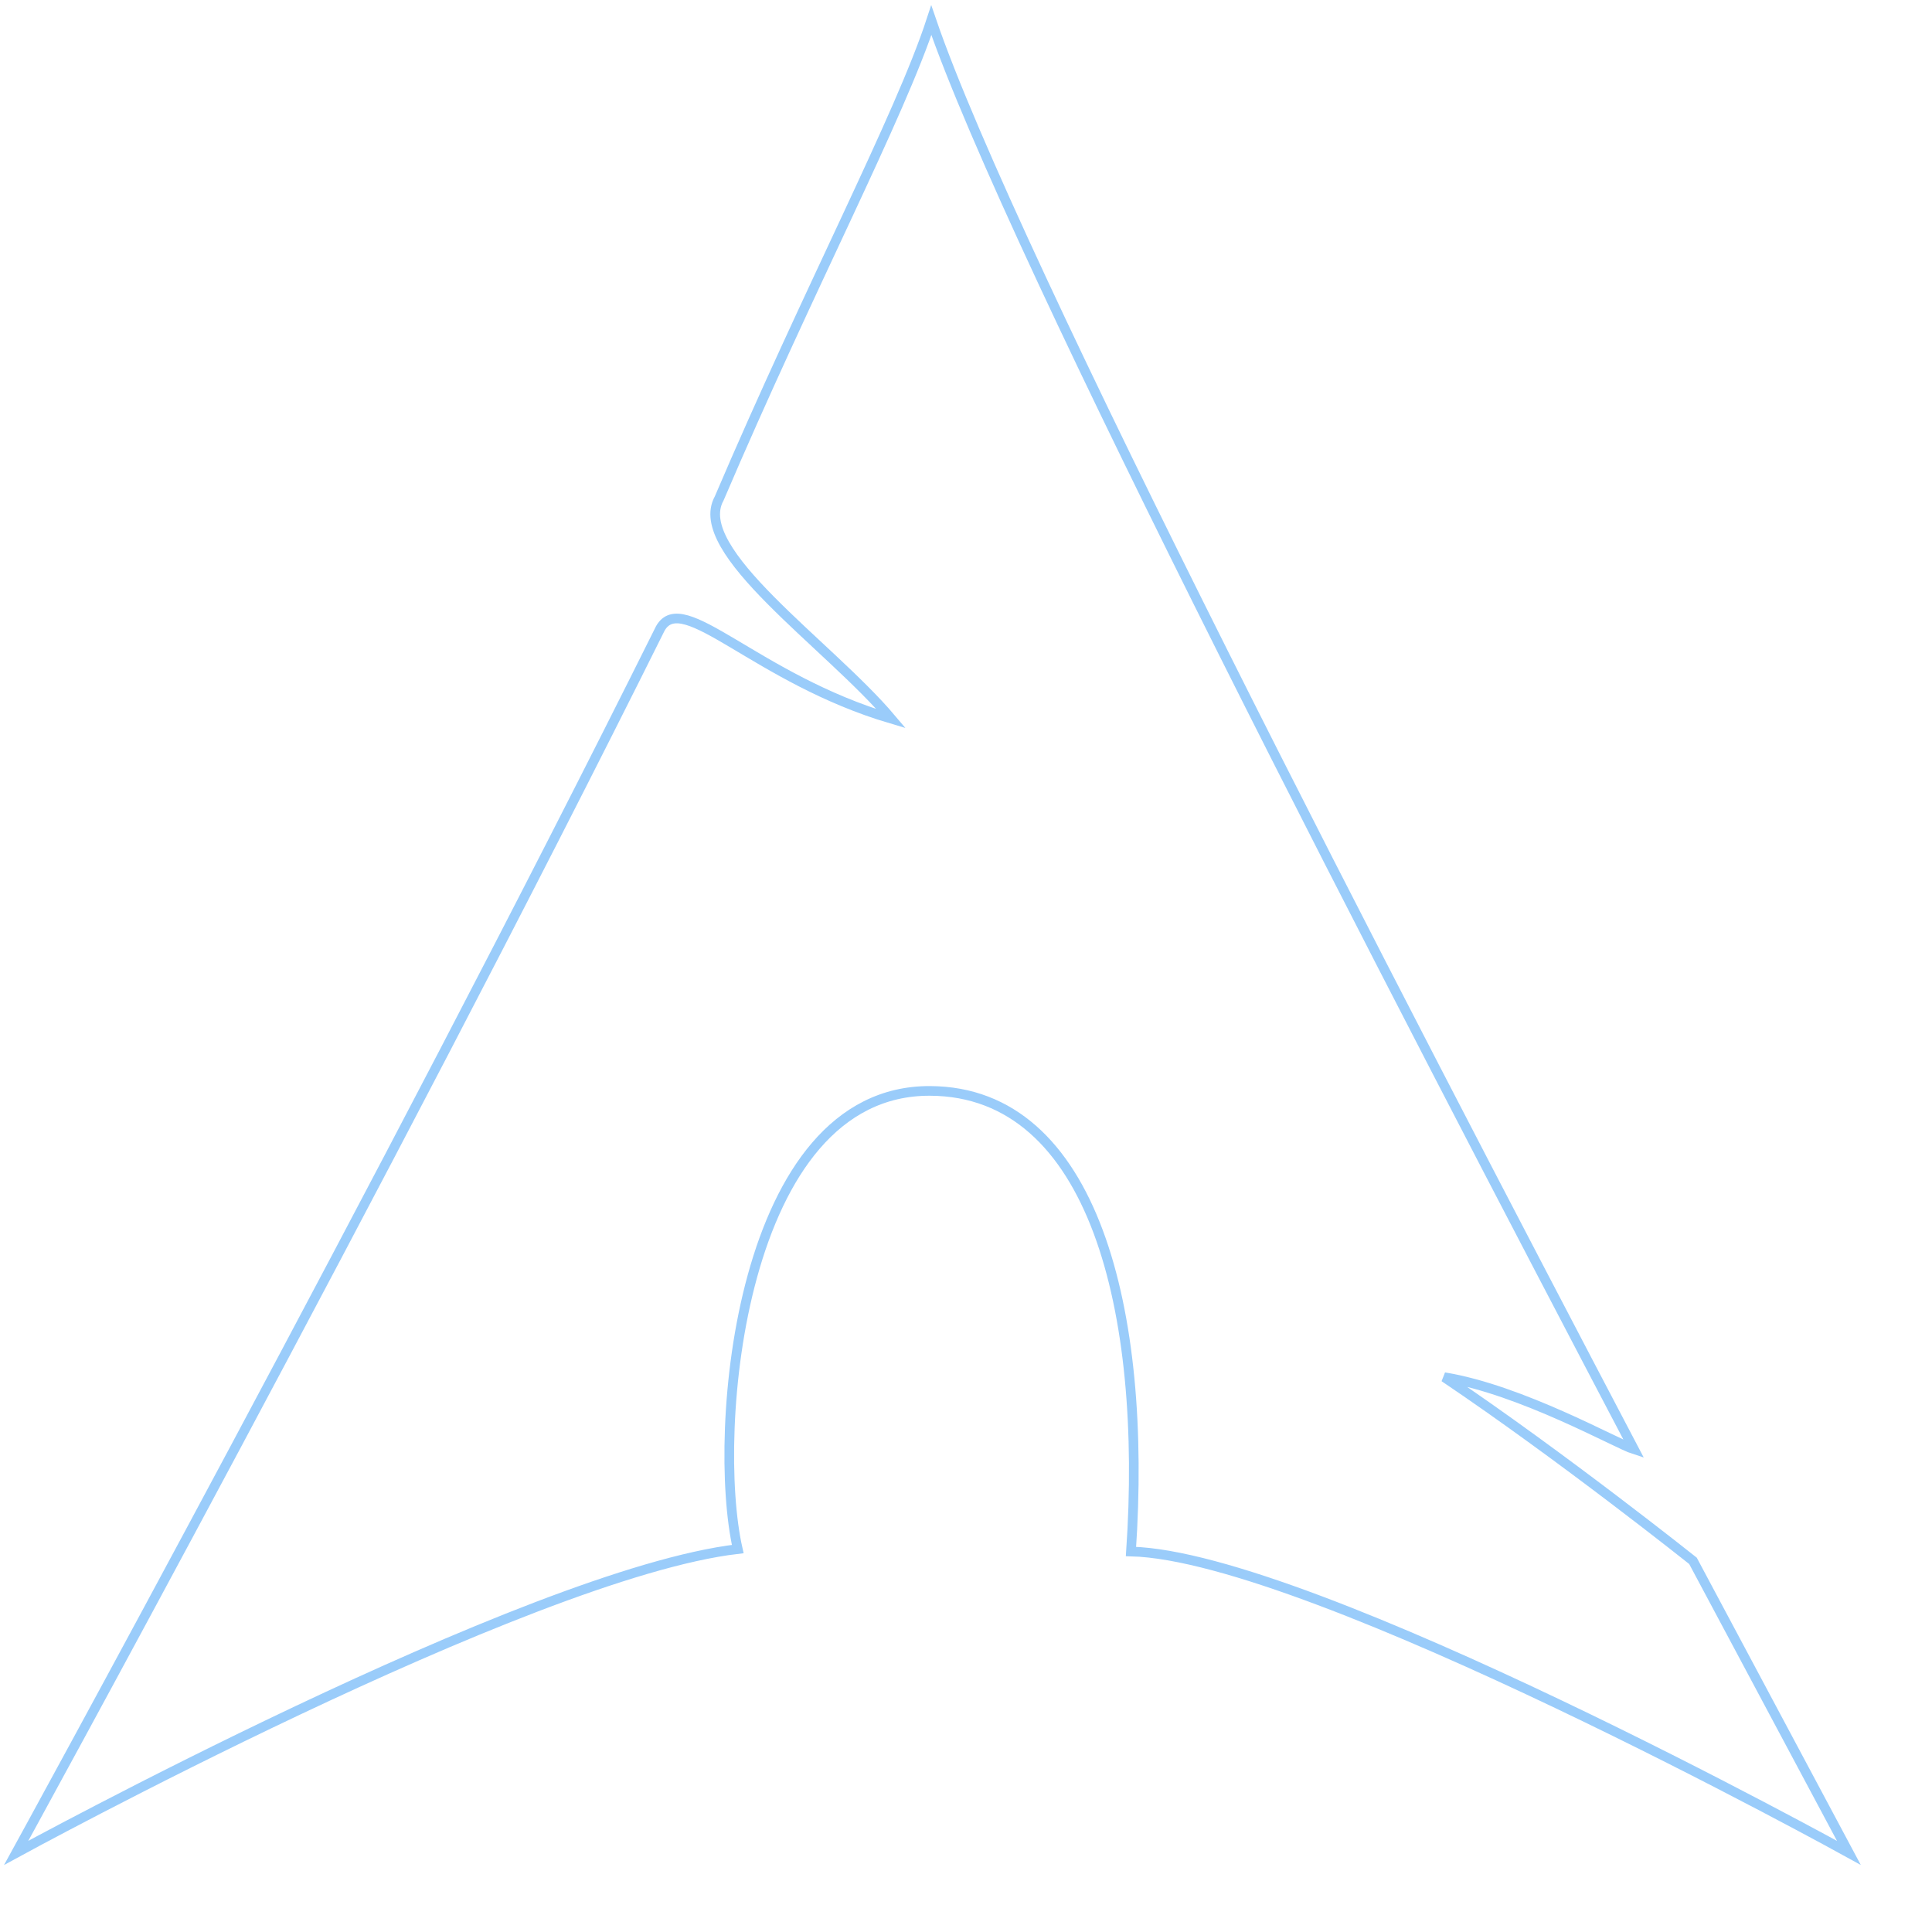
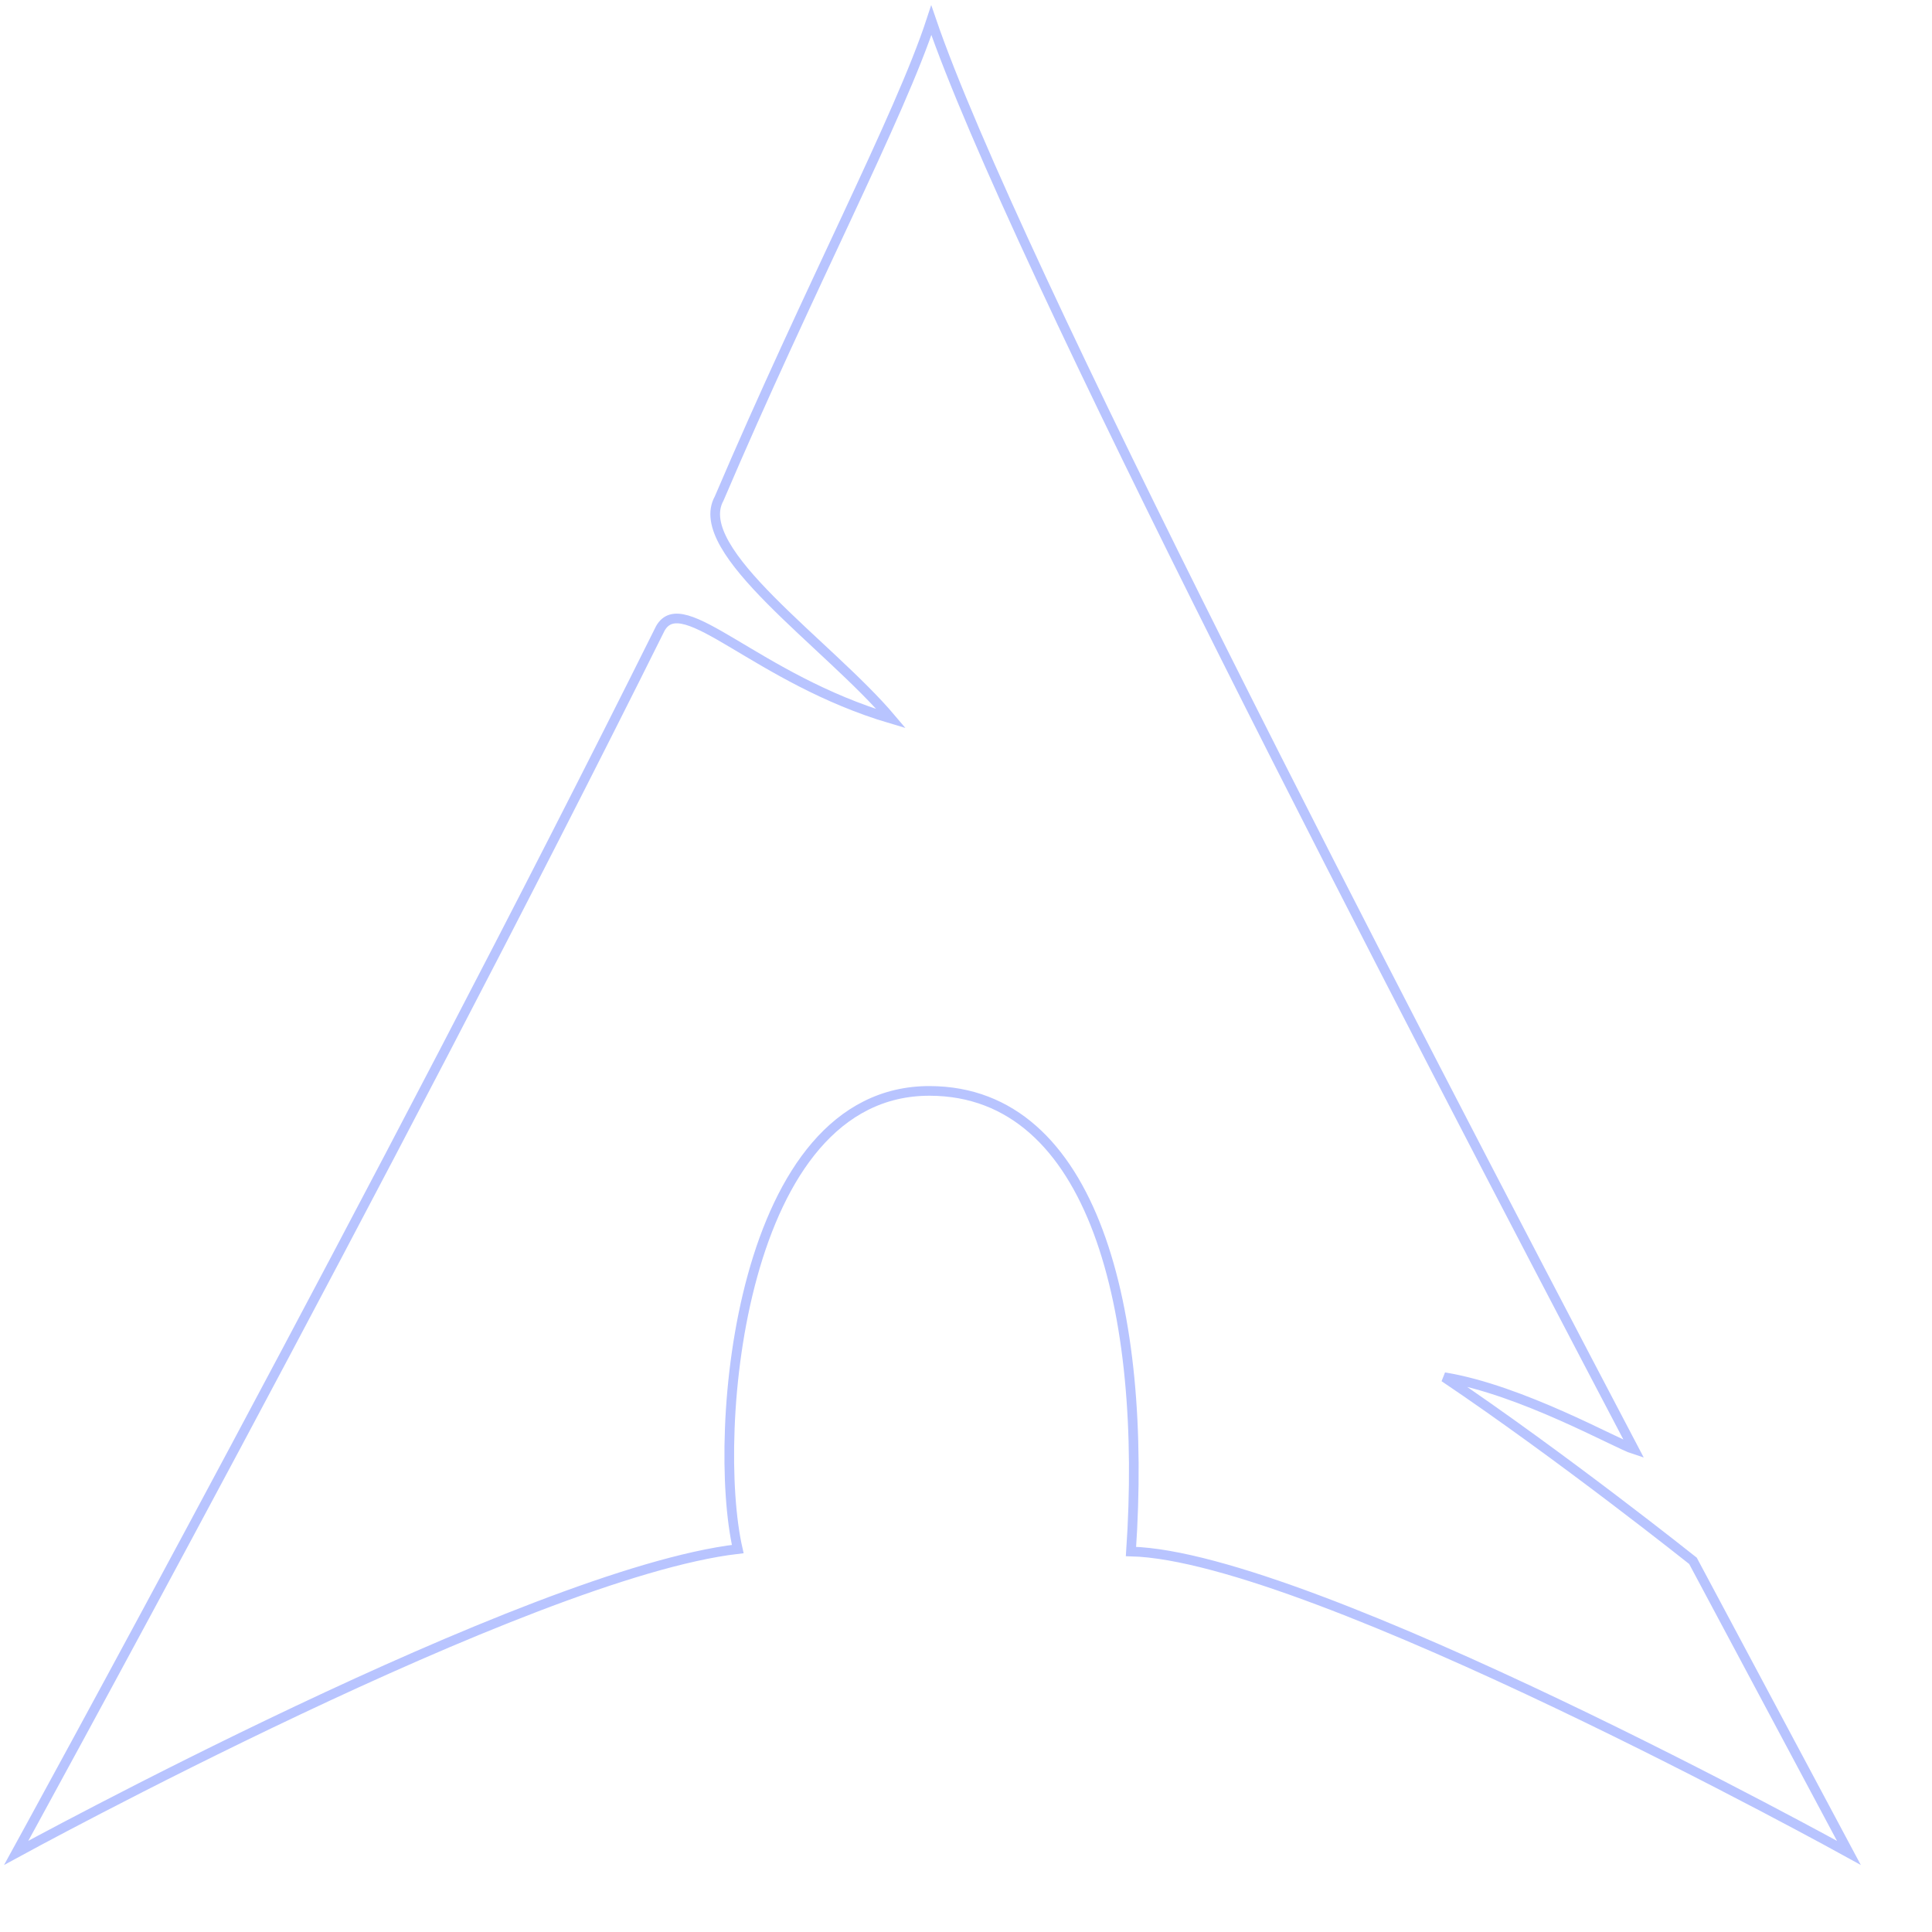
<svg xmlns="http://www.w3.org/2000/svg" width="100mm" height="100mm" viewBox="0 0 100 100" version="1.1">
  <g transform="translate(-7.150335,-6.434986)">
-     <path style="fill:none;stroke:#9accfa;stroke-width:0.5;stroke-dasharray:none;stroke-opacity:1" d="m 7.989,102.339 c 0,0 19.221,-35.003 33.338,-63.375 1.162,-2.066 4.948,2.601 11.957,4.674 C 50.03,39.782 42.868,34.948 44.374,32.237 49.03,21.333 53.717,12.478 55.355,7.482 59.555,19.764 79.426,58.021 91.724,81.451 c -0.906,-0.29 -5.834,-3.084 -9.819,-3.733 6.091,4.1 12.873,9.505 12.873,9.505 l 8.069,15.116 c 0,0 -27.812,-15.369 -37.157,-15.598 C 66.541,74.327 63.771,62.938 55.291,62.9 45.431,62.856 43.96,80.559 45.336,86.614 34.443,87.891 7.989,102.339 7.989,102.339 Z" />
+     <path style="fill:none;stroke:#b8c4ff;stroke-width:0.5;stroke-dasharray:none;stroke-opacity:1" d="m 7.989,102.339 c 0,0 19.221,-35.003 33.338,-63.375 1.162,-2.066 4.948,2.601 11.957,4.674 C 50.03,39.782 42.868,34.948 44.374,32.237 49.03,21.333 53.717,12.478 55.355,7.482 59.555,19.764 79.426,58.021 91.724,81.451 c -0.906,-0.29 -5.834,-3.084 -9.819,-3.733 6.091,4.1 12.873,9.505 12.873,9.505 l 8.069,15.116 c 0,0 -27.812,-15.369 -37.157,-15.598 C 66.541,74.327 63.771,62.938 55.291,62.9 45.431,62.856 43.96,80.559 45.336,86.614 34.443,87.891 7.989,102.339 7.989,102.339 Z" />
  </g>
</svg>
